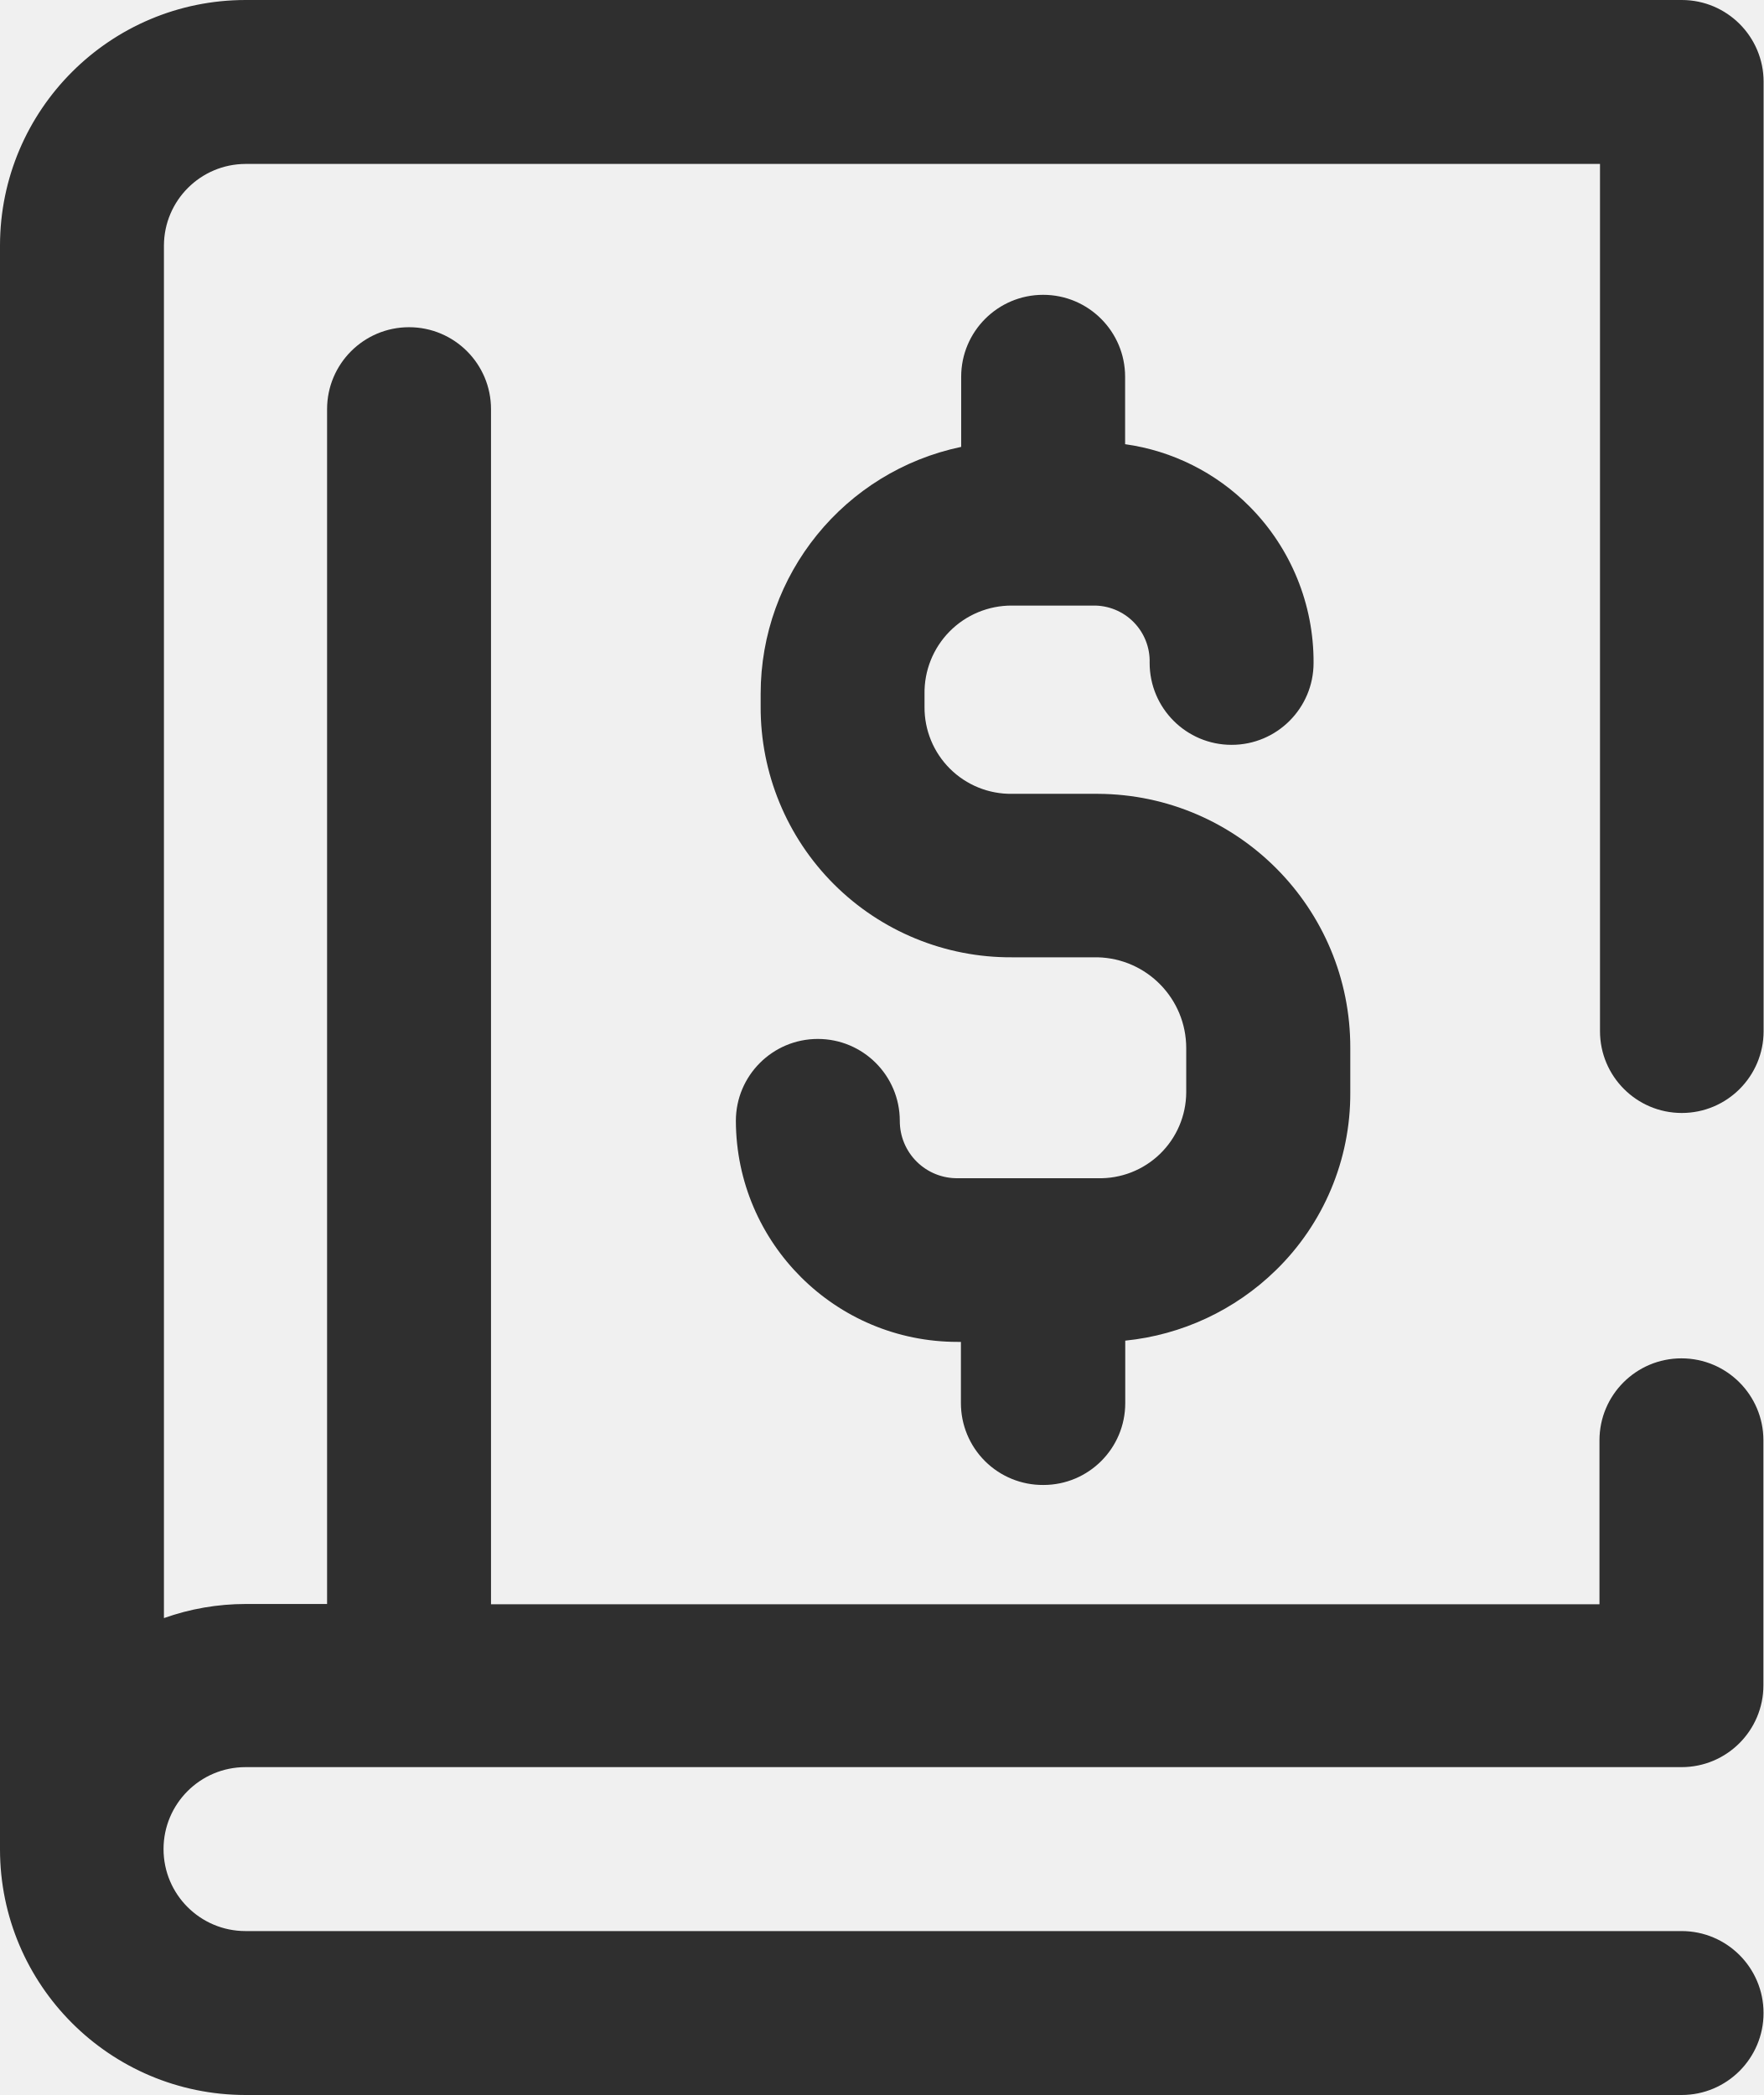
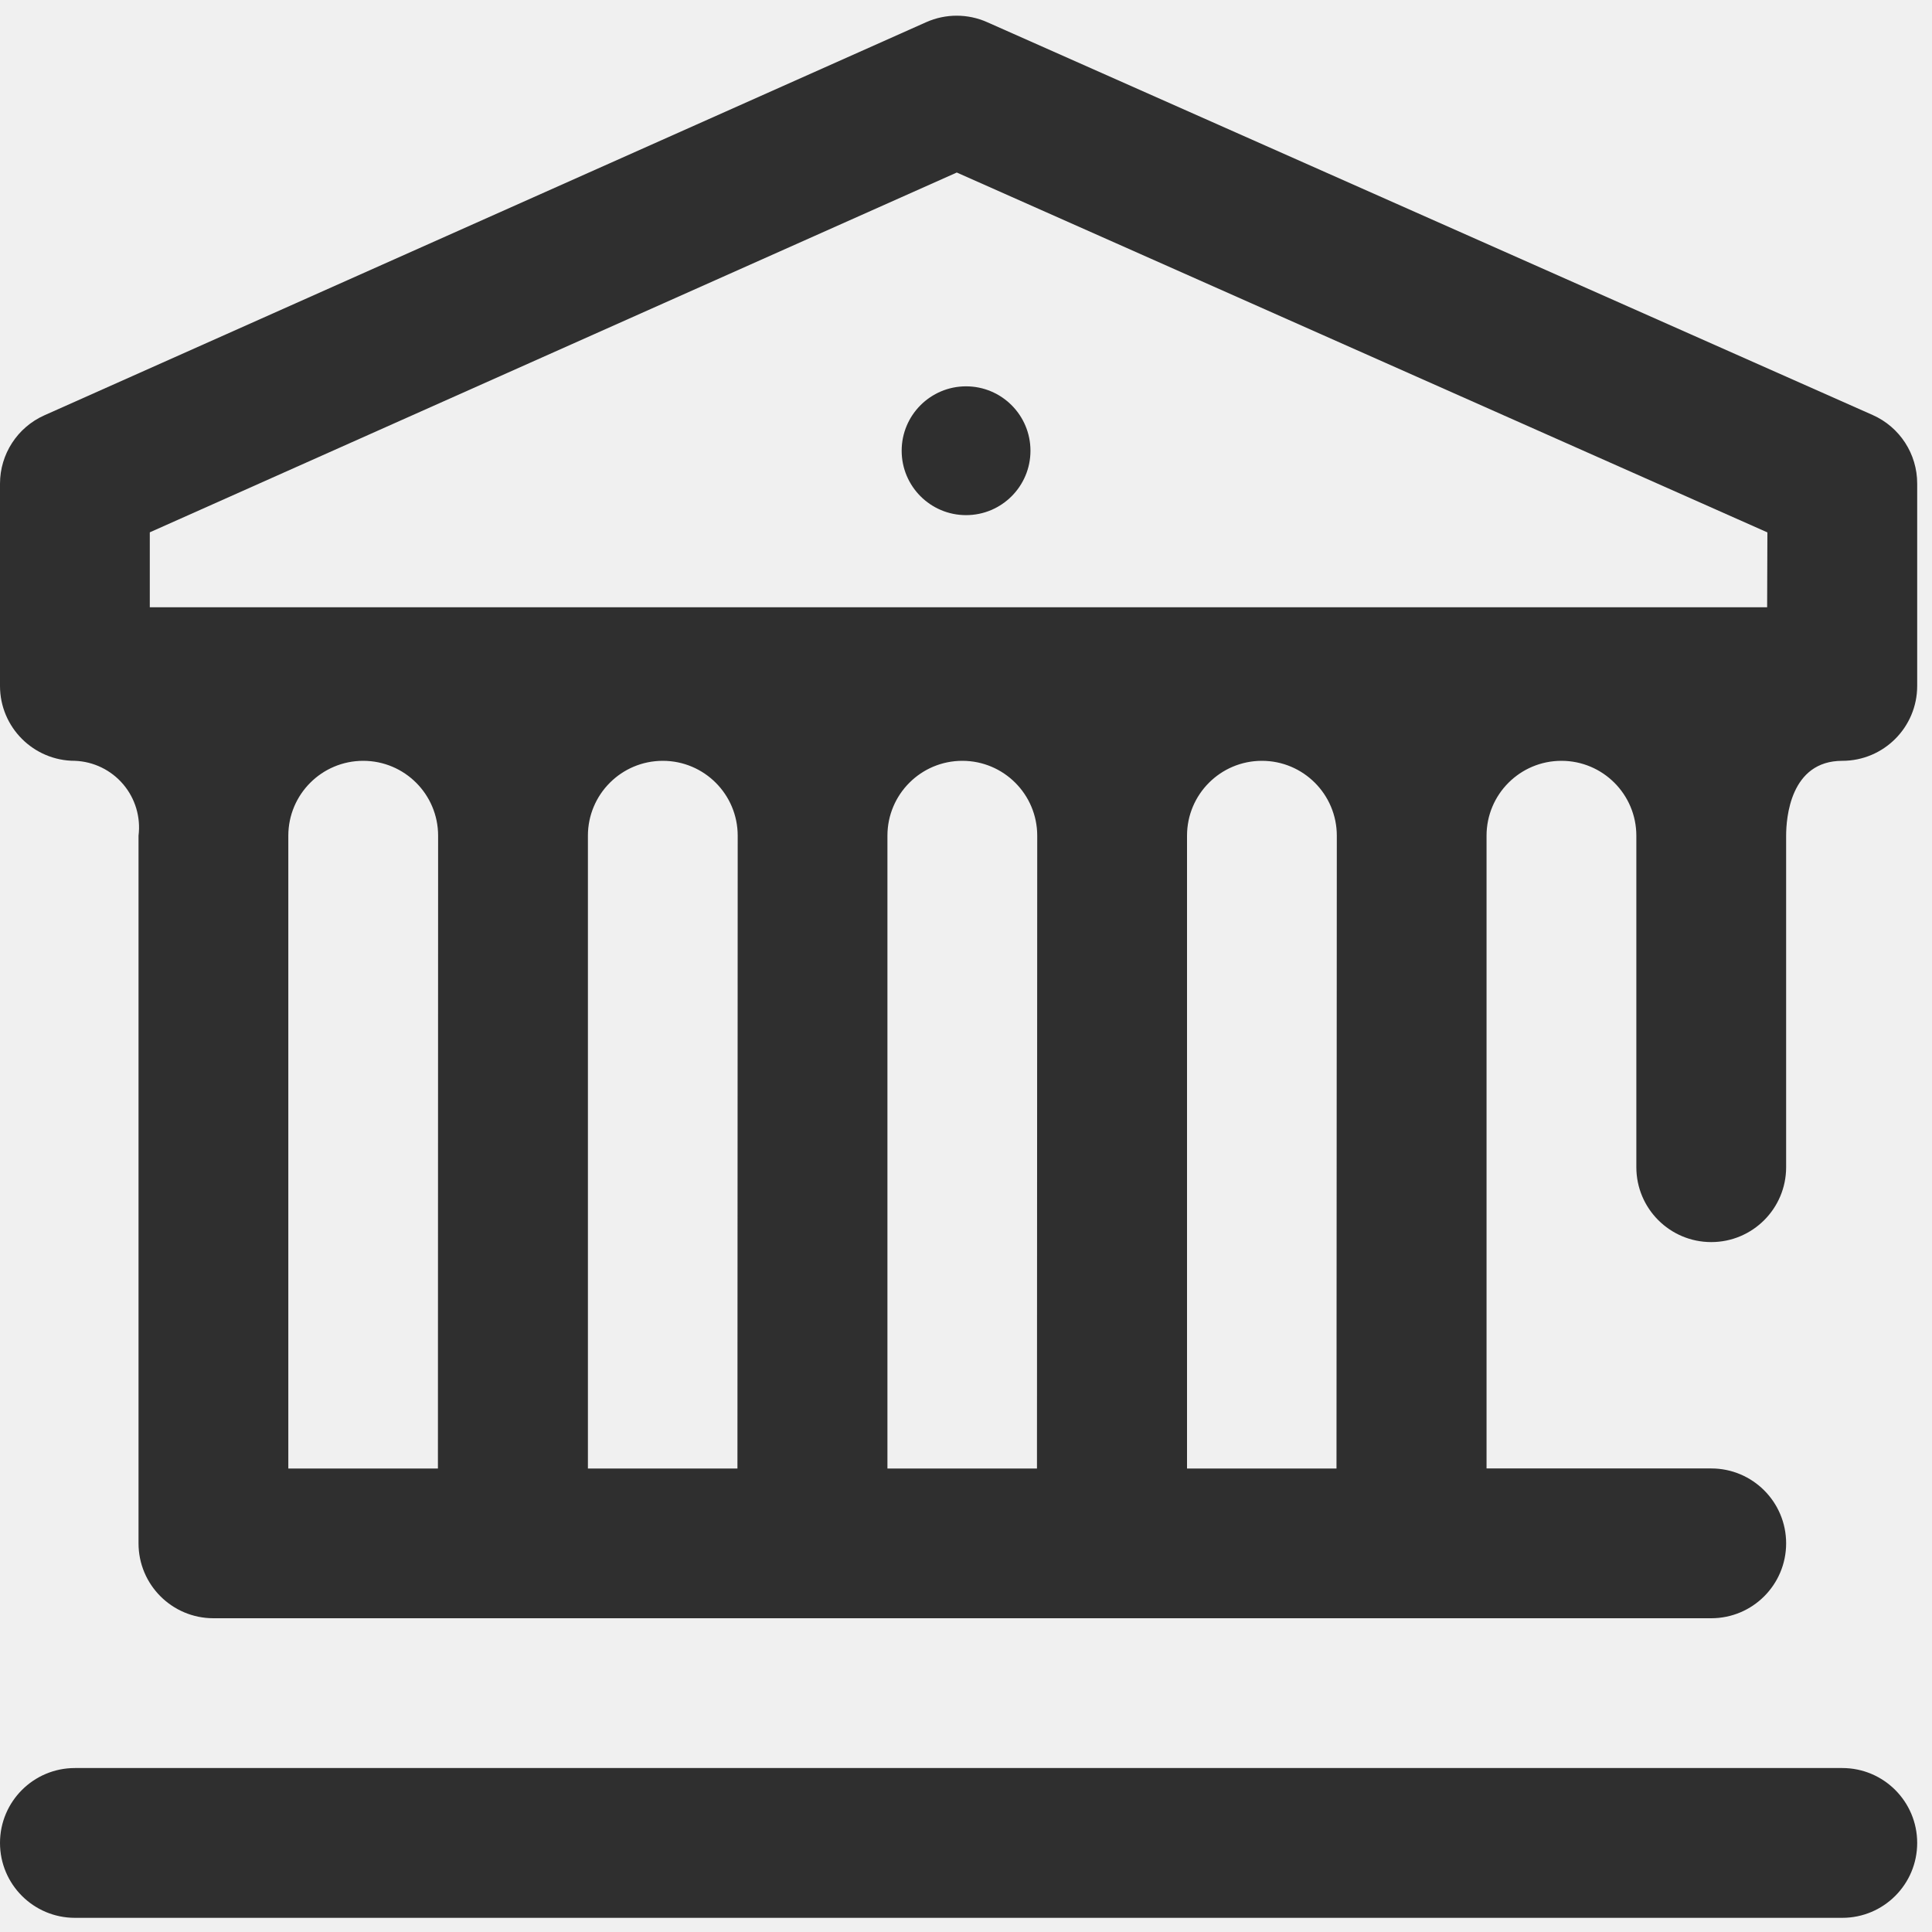
- <svg xmlns="http://www.w3.org/2000/svg" width="26.895" height="31.949" viewBox="0 0 26.895 31.949">
+ <svg xmlns="http://www.w3.org/2000/svg" width="30" height="30" viewBox="0 0 30 30">
  <defs>
+     <clipPath id="clip-path">
+       <path id="Rectangle_2204" fill="#fff" stroke="#707070" d="M0 0H30V30H0z" transform="translate(233 331)" />
+     </clipPath>
    <style>
-             .prefix__cls-1{fill:#2f2f2f}
+             .cls-3{fill:#2f2f2f}
        </style>
  </defs>
-   <g id="prefix__book" transform="translate(-40.5)">
-     <g id="prefix__Group_9429" data-name="Group 9429" transform="translate(40.5)">
-       <g id="prefix__Group_9428" data-name="Group 9428">
-         <path id="prefix__Path_8165" d="M66.147 16.973a1.248 1.248 0 0 0 1.248-1.248V1.248A1.248 1.248 0 0 0 66.147 0h-21.9A3.748 3.748 0 0 0 40.5 3.744v24.461a3.748 3.748 0 0 0 3.744 3.744h21.9a1.248 1.248 0 0 0 0-2.5h-21.9a1.248 1.248 0 1 1 0-2.5h21.9a1.248 1.248 0 0 0 1.248-1.248v-3.736a1.248 1.248 0 1 0-2.5 0v2.5H47.988V6.24a1.248 1.248 0 0 0-2.5 0v18.221h-1.244a3.726 3.726 0 0 0-1.244.215V3.744A1.249 1.249 0 0 1 44.244 2.5H64.9v13.225a1.248 1.248 0 0 0 1.247 1.248z" class="prefix__cls-1" data-name="Path 8165" transform="translate(-40.5)" />
-         <path id="prefix__Path_8166" d="M225.18 90.231a1.248 1.248 0 0 0 1.248-1.248v-.953a3.837 3.837 0 0 0 2.295-1.072 3.757 3.757 0 0 0 1.137-2.71v-.679a3.867 3.867 0 0 0-3.847-3.878H224.7a1.316 1.316 0 0 1-1.333-1.327v-.194a1.327 1.327 0 0 1 1.333-1.35h1.239a.848.848 0 0 1 .861.874 1.248 1.248 0 0 0 2.5 0 3.359 3.359 0 0 0-.974-2.383 3.317 3.317 0 0 0-1.9-.952v-1.028a1.248 1.248 0 1 0-2.5 0V74.4a3.848 3.848 0 0 0-3.058 3.767v.193a3.81 3.81 0 0 0 3.829 3.824h1.31a1.385 1.385 0 0 1 1.351 1.382v.679a1.316 1.316 0 0 1-1.351 1.308h-2.129a.872.872 0 0 1-.888-.874 1.248 1.248 0 0 0-2.5 0 3.381 3.381 0 0 0 3.384 3.37h.048v.931a1.248 1.248 0 0 0 1.258 1.251z" class="prefix__cls-1" data-name="Path 8166" transform="translate(-209.268 -67.585)" />
+   <g id="Mask_Group_99" clip-path="url(#clip-path)" transform="translate(-233 -331)">
+     <g id="bank" transform="translate(233 329.244)">
+       <g id="Group_9863" transform="translate(0 1.999)">
+         <g id="Group_9862">
+           <circle id="Ellipse_559" cx="1" cy="1" r="1" class="cls-3" transform="translate(14.001 5.756)" />
+           <path id="Path_8282" d="M28.607 470H1.163a1.163 1.163 0 1 0 0 2.326h27.444a1.163 1.163 0 1 0 0-2.326z" class="cls-3" transform="translate(0 -442.789)" />
+           <path id="Path_8283" d="M29.77 9.267a1.163 1.163 0 0 0-.692-1.067l-13.75-6.1a1.163 1.163 0 0 0-.945 0L.689 8.205A1.163 1.163 0 0 0 0 9.267V12.407a1.163 1.163 0 0 0 1.163 1.163 1.035 1.035 0 0 1 .988 1.163V25.721a1.163 1.163 0 0 0 1.163 1.163h23.258a1.163 1.163 0 0 0 0-2.326h-3.489v-9.825a1.163 1.163 0 0 1 2.326 0v5.147a1.163 1.163 0 0 0 2.326 0v-5.147c0-.273.063-1.163.872-1.163a1.163 1.163 0 0 0 1.163-1.163v-.029-.029zM6.8 24.559H4.477v-9.826a1.163 1.163 0 0 1 2.326 0zm4.651 0H9.129v-9.826a1.163 1.163 0 0 1 2.326 0zm4.651 0H13.78v-9.826a1.163 1.163 0 0 1 2.326 0zm4.651 0h-2.321v-9.826a1.163 1.163 0 0 1 2.326 0zm6.687-13.373H2.326v-1.164l12.531-5.587 12.587 5.588z" class="cls-3" transform="translate(0 -1.999)" />
+         </g>
      </g>
    </g>
  </g>
</svg>
